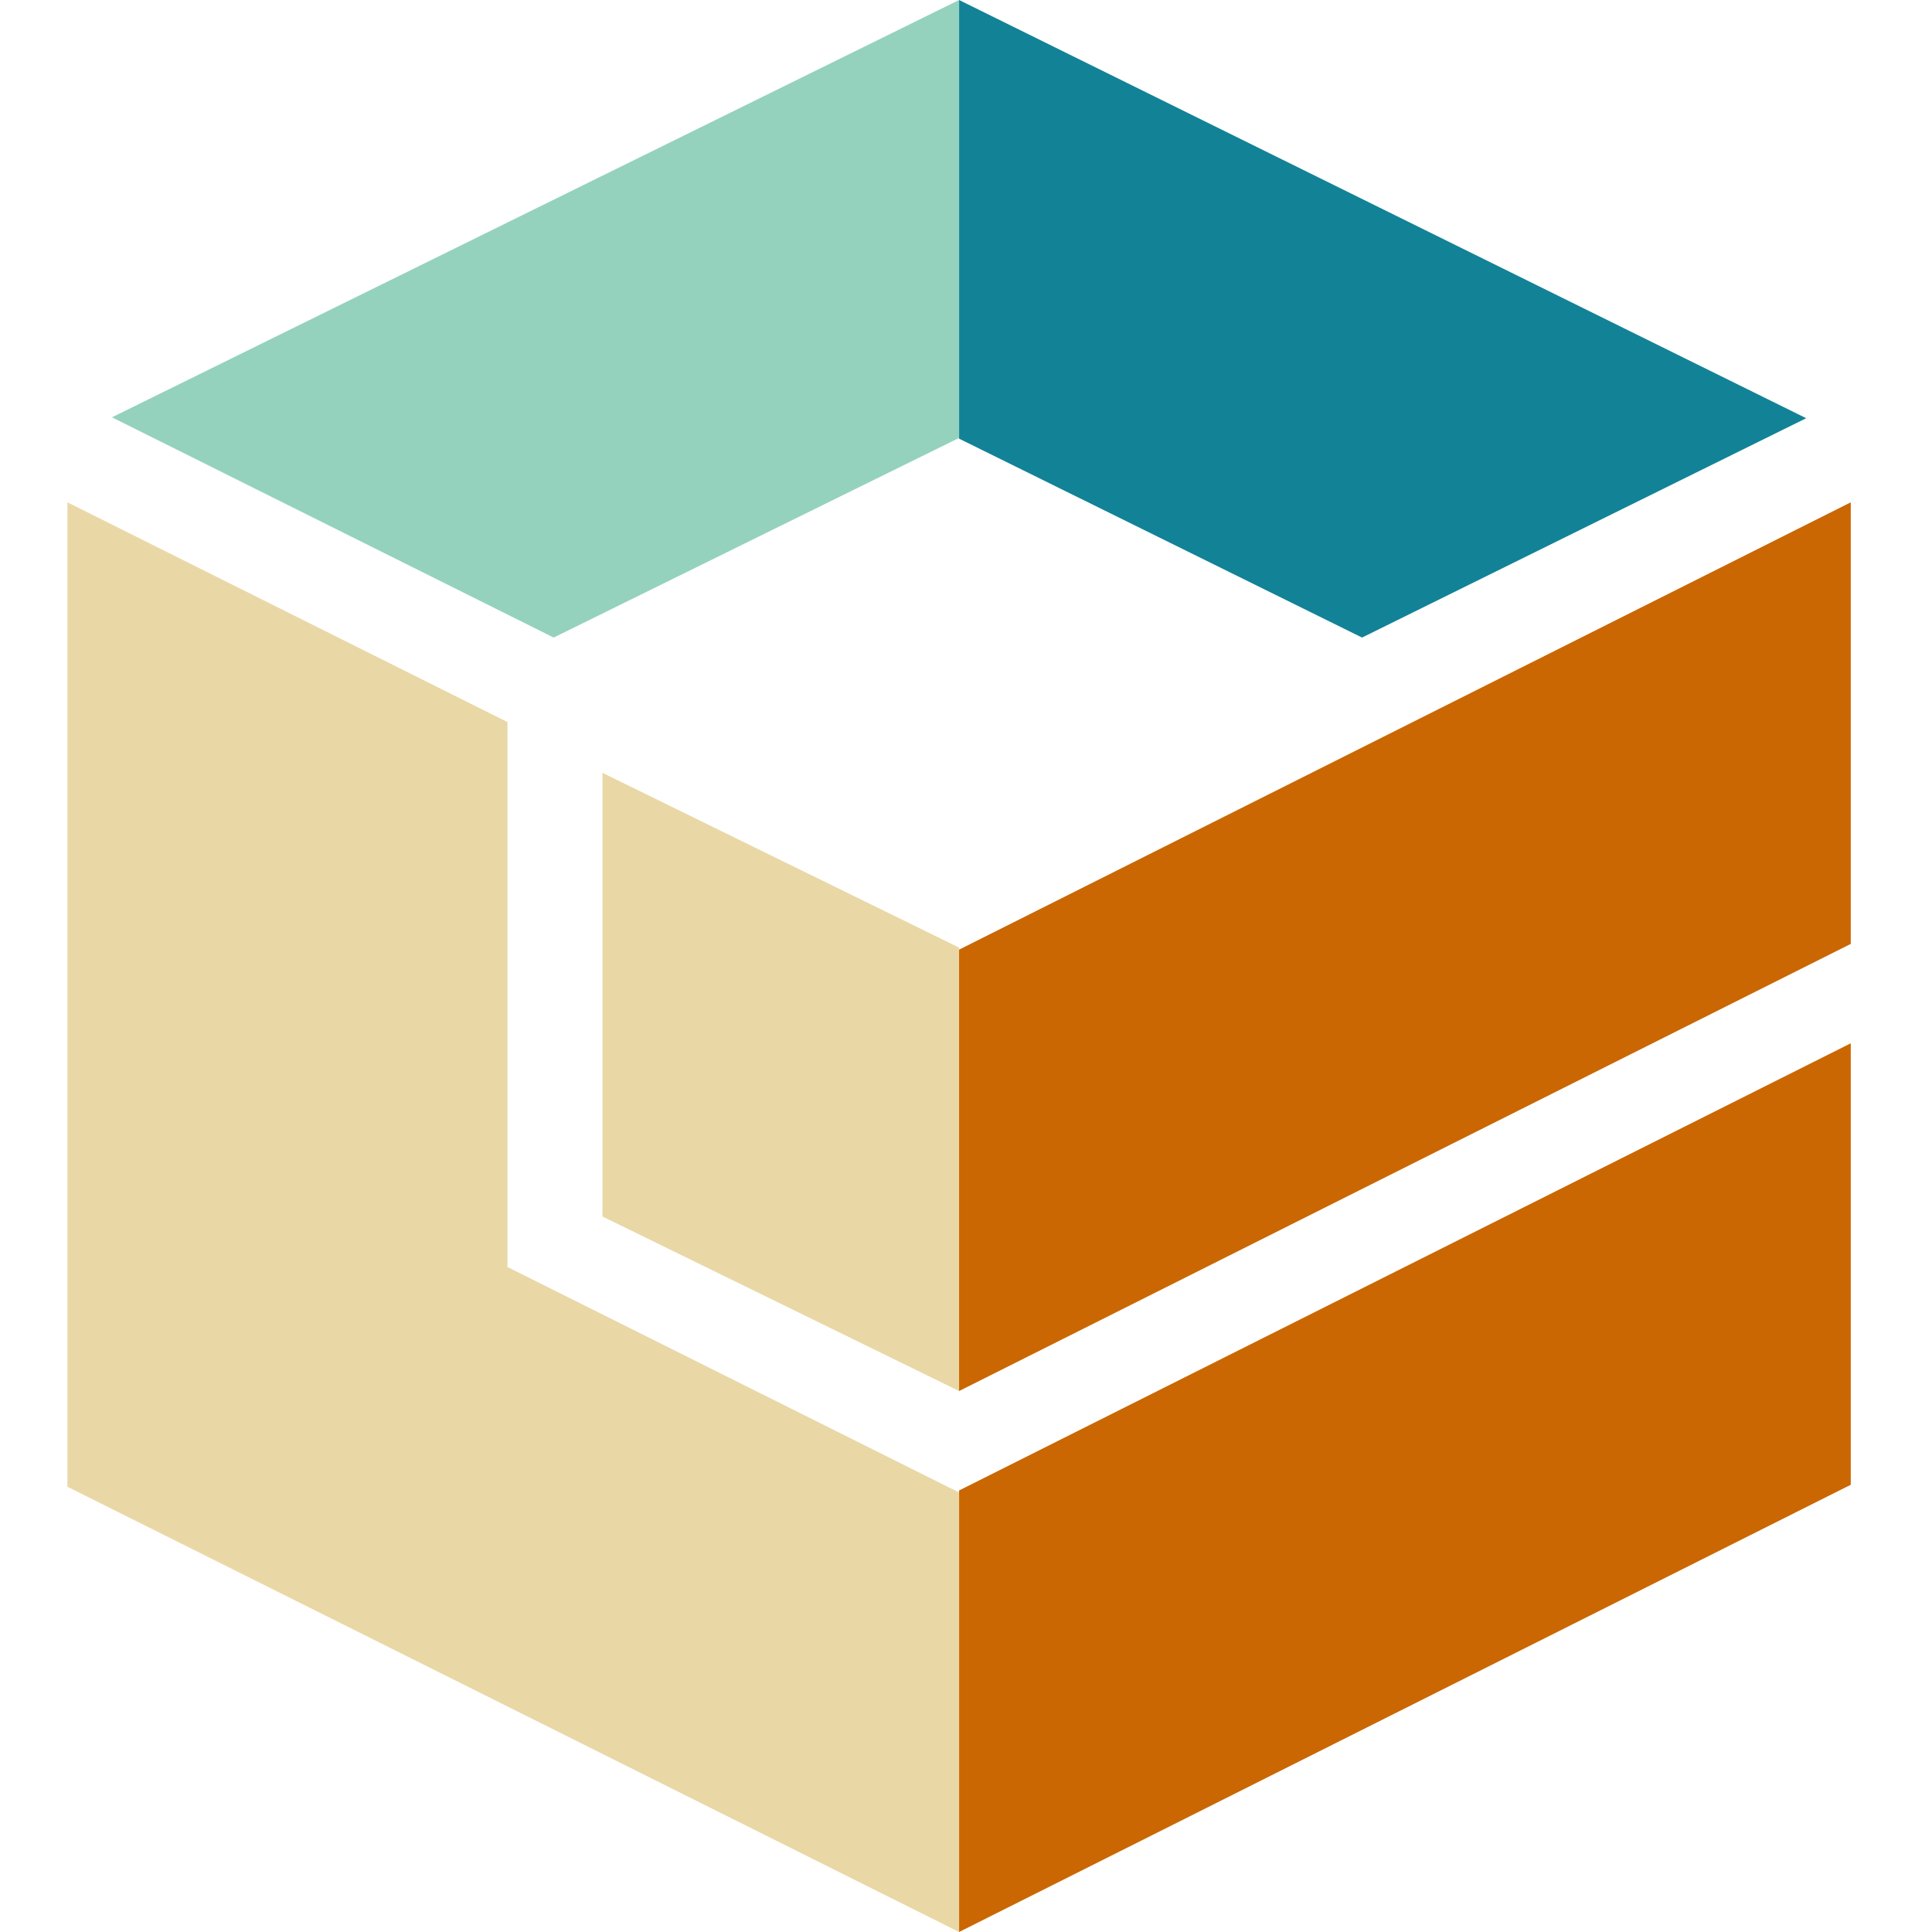
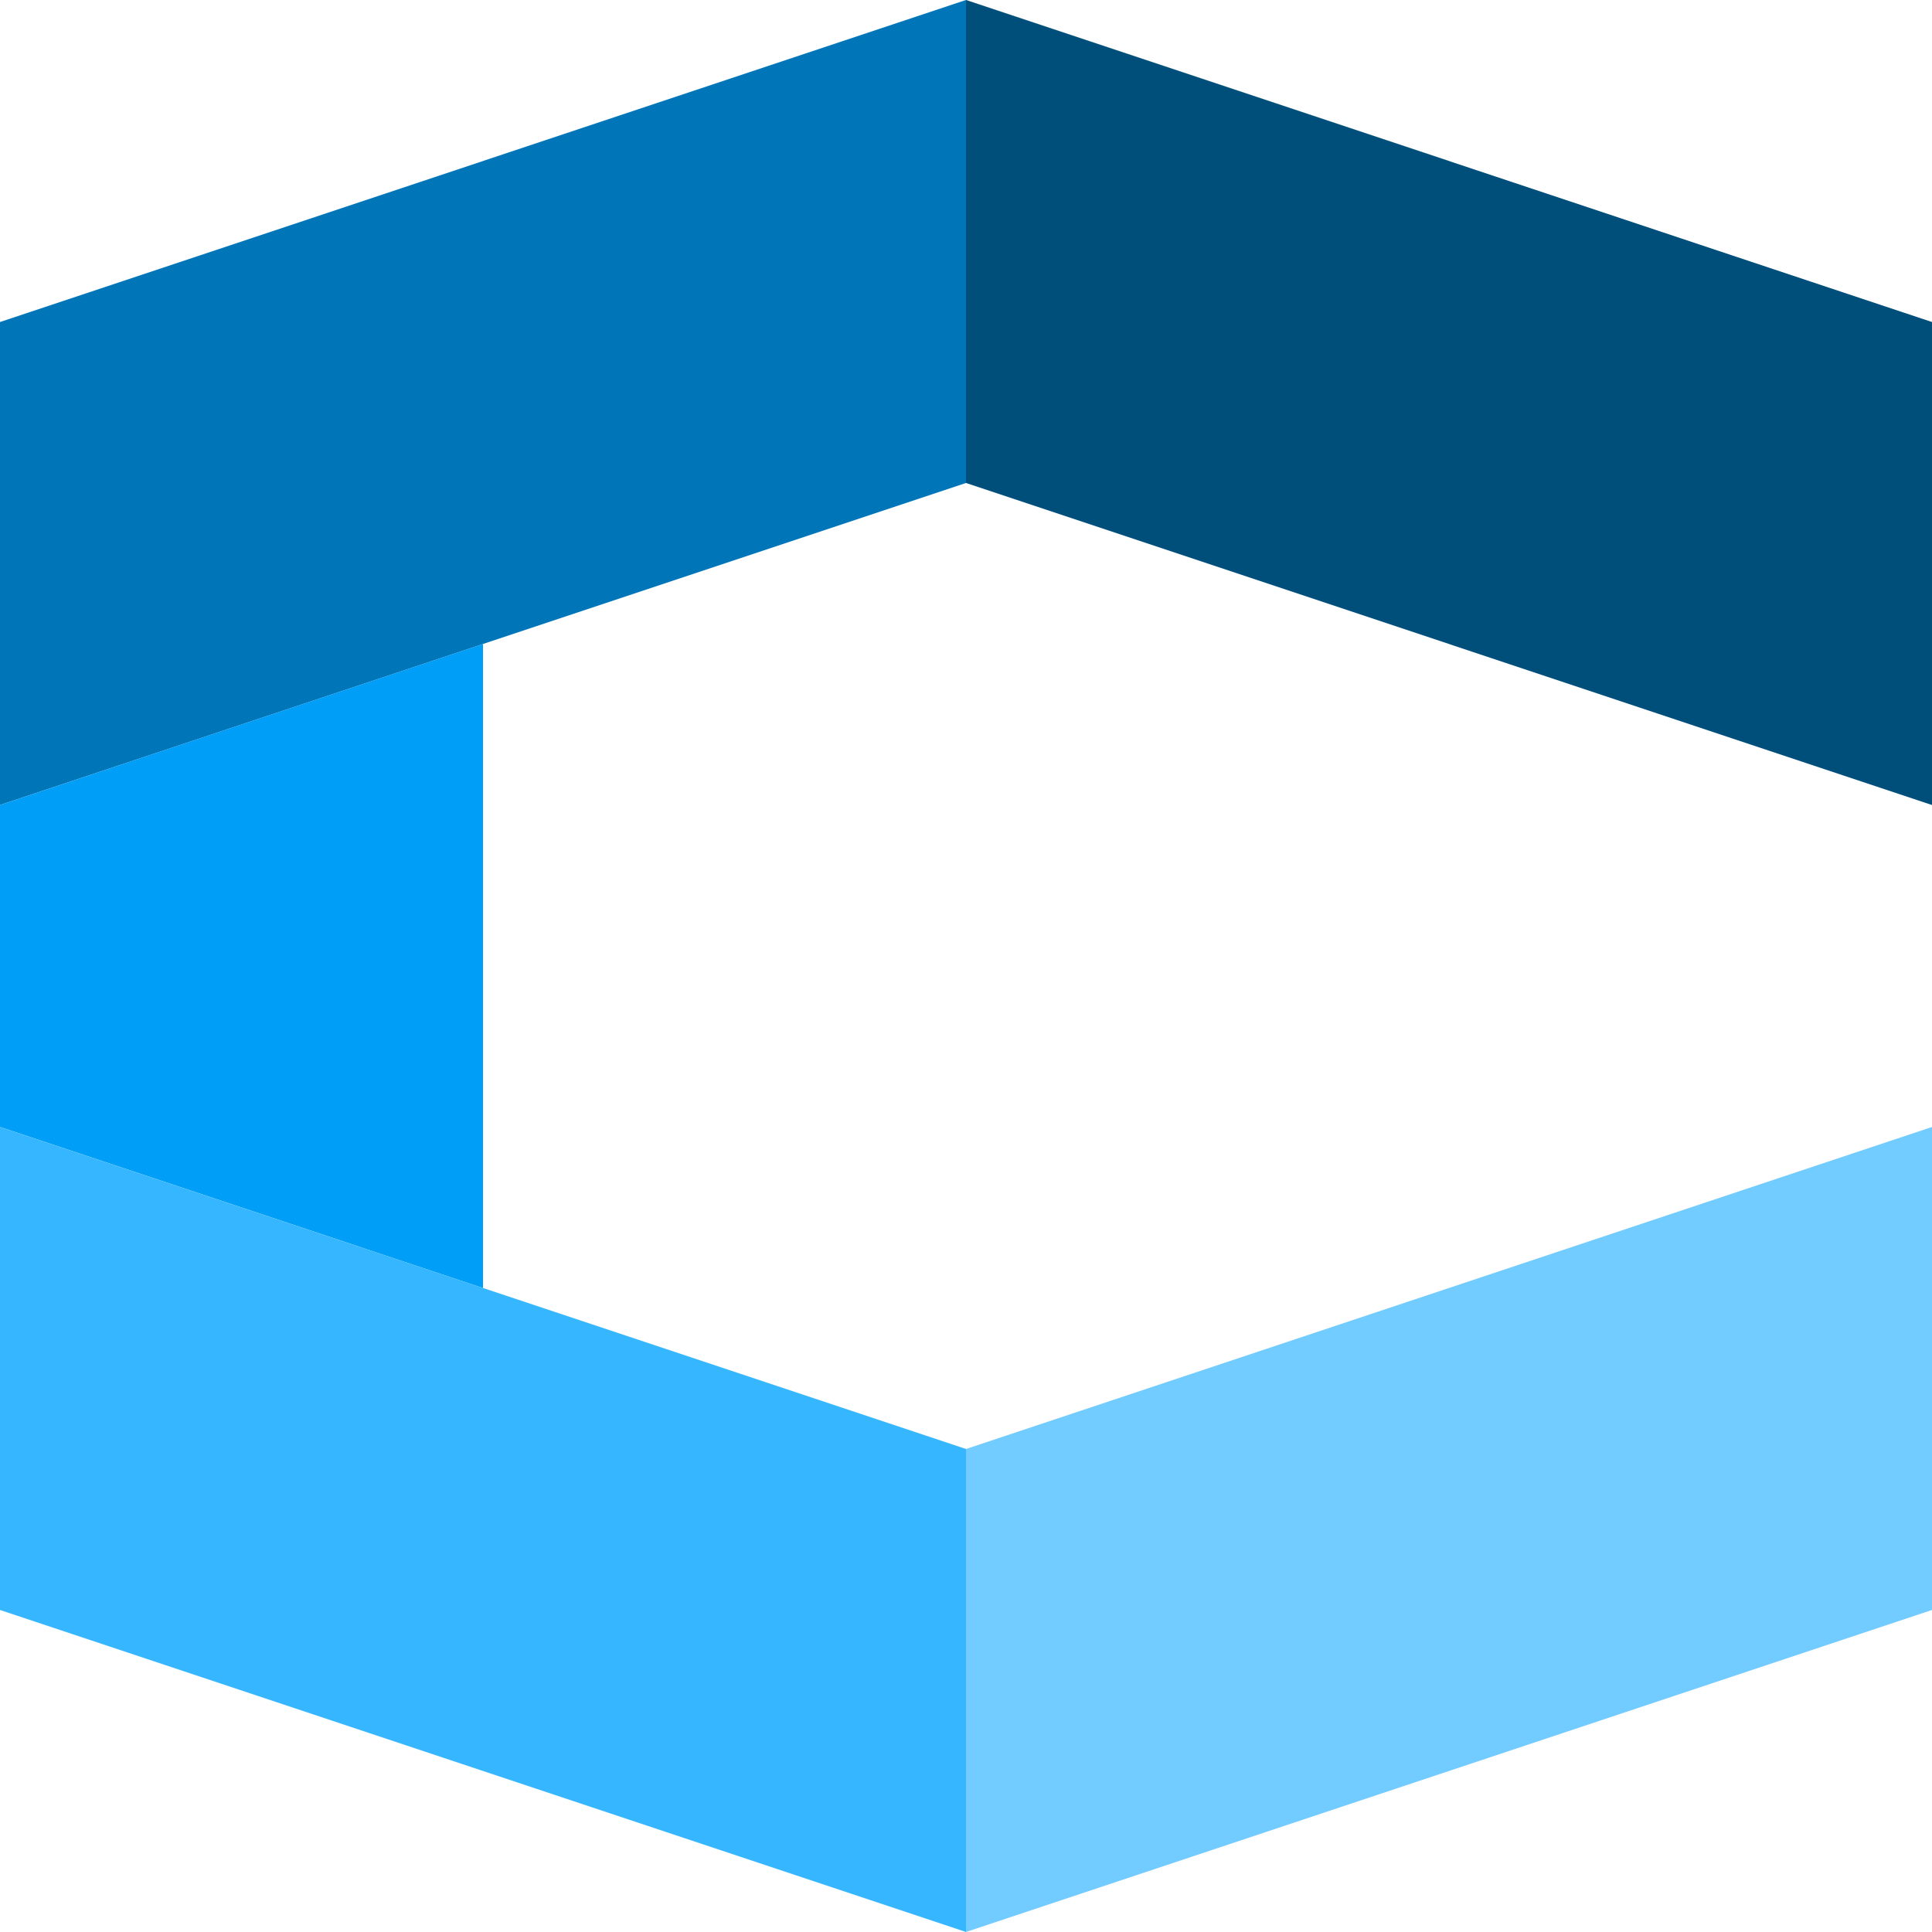
- <svg xmlns="http://www.w3.org/2000/svg" width="1200" height="1200" viewBox="0 0 40 43" fill="none">
-   <path d="M19.846 33.173V43L39.692 33.046V23.22L19.846 33.173Z" fill="#CA6702" />
-   <path d="M28.815 14.19L38.7 9.308L19.846 0V9.763L28.815 14.19Z" fill="#128297" />
-   <path d="M11.908 17.2V27.075L19.846 30.96V21.09L11.908 17.2Z" fill="#E9D8A6" />
-   <path d="M39.692 11.18L19.846 21.136V30.96L39.692 21.008V11.18Z" fill="#CA6702" />
-   <path d="M0.992 9.288L10.823 14.19L19.846 9.747V0L0.992 9.288Z" fill="#94D2BD" />
-   <path d="M9.794 28.199V16.07L0 11.18V33.09L19.846 43V33.217L9.794 28.199Z" fill="#E9D8A6" />
+ <svg xmlns="http://www.w3.org/2000/svg" width="1200" height="1200" viewBox="0 0 1200 1200" fill="none">
+   <path d="M1200,200 L1200,500 L600,300 L600,0 Z" fill="#004f7b" />
+   <path d="M600,300 L0,500 L0,200 L600,0 Z" fill="#0076b9" />
+   <path d="M300,800 L0,700 L0,500 L300,400 Z" fill="#009ef7" />
+   <path d="M600,1200 L0,1000 L0,700 L600,900 Z" fill="#35b6ff" />
+   <path d="M1200,1000 L600,1200 L600,900 L1200,700 Z" fill="#73ccff" />
</svg>
